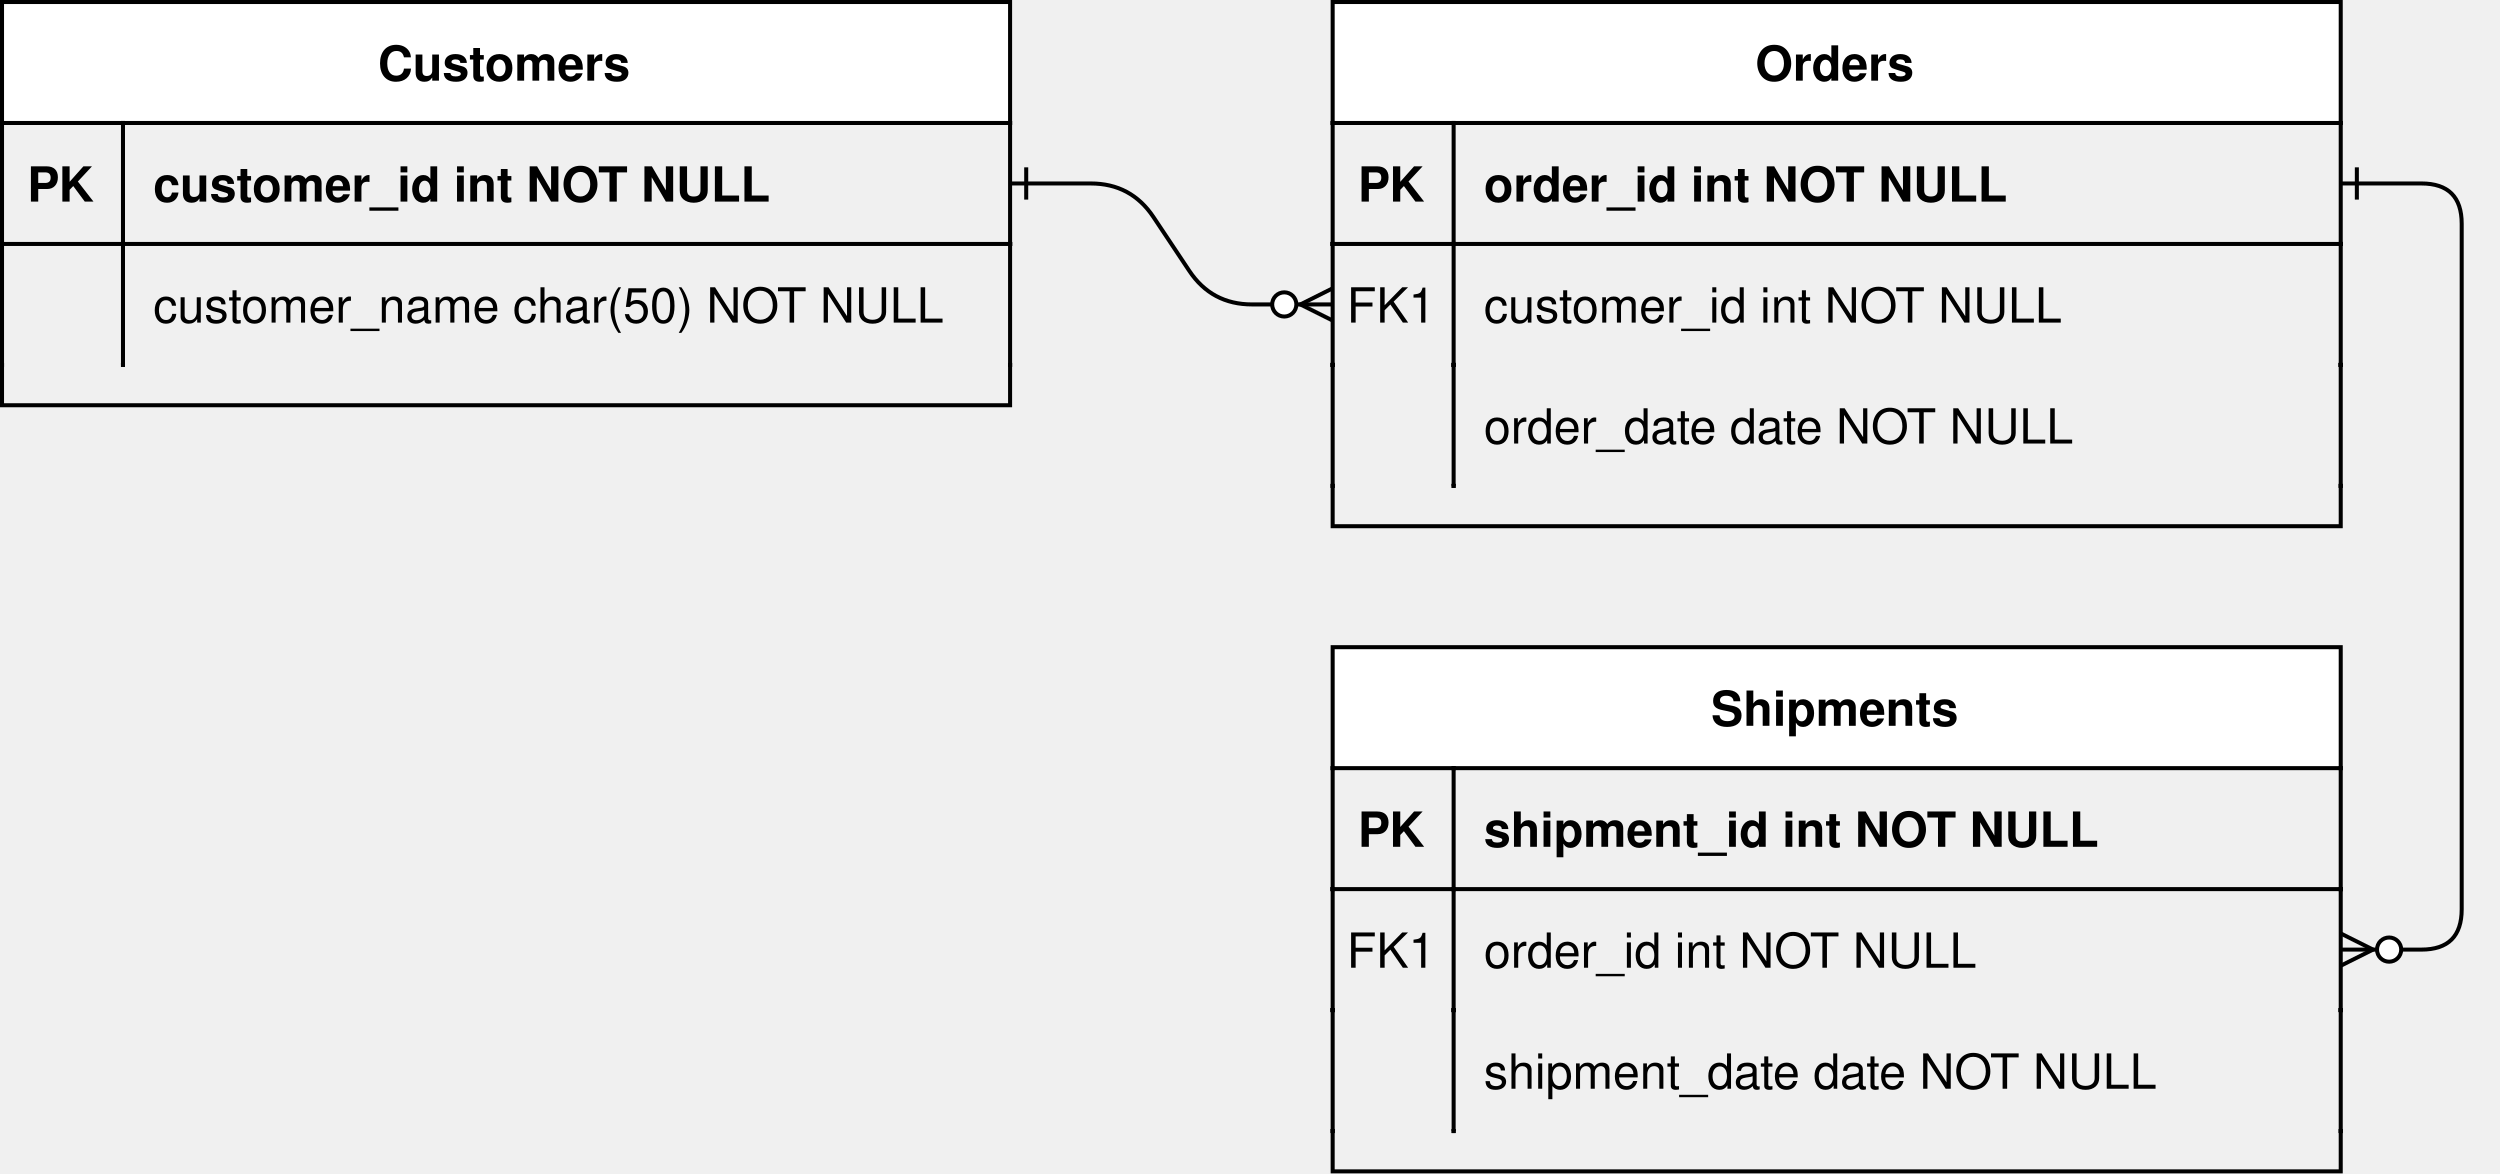
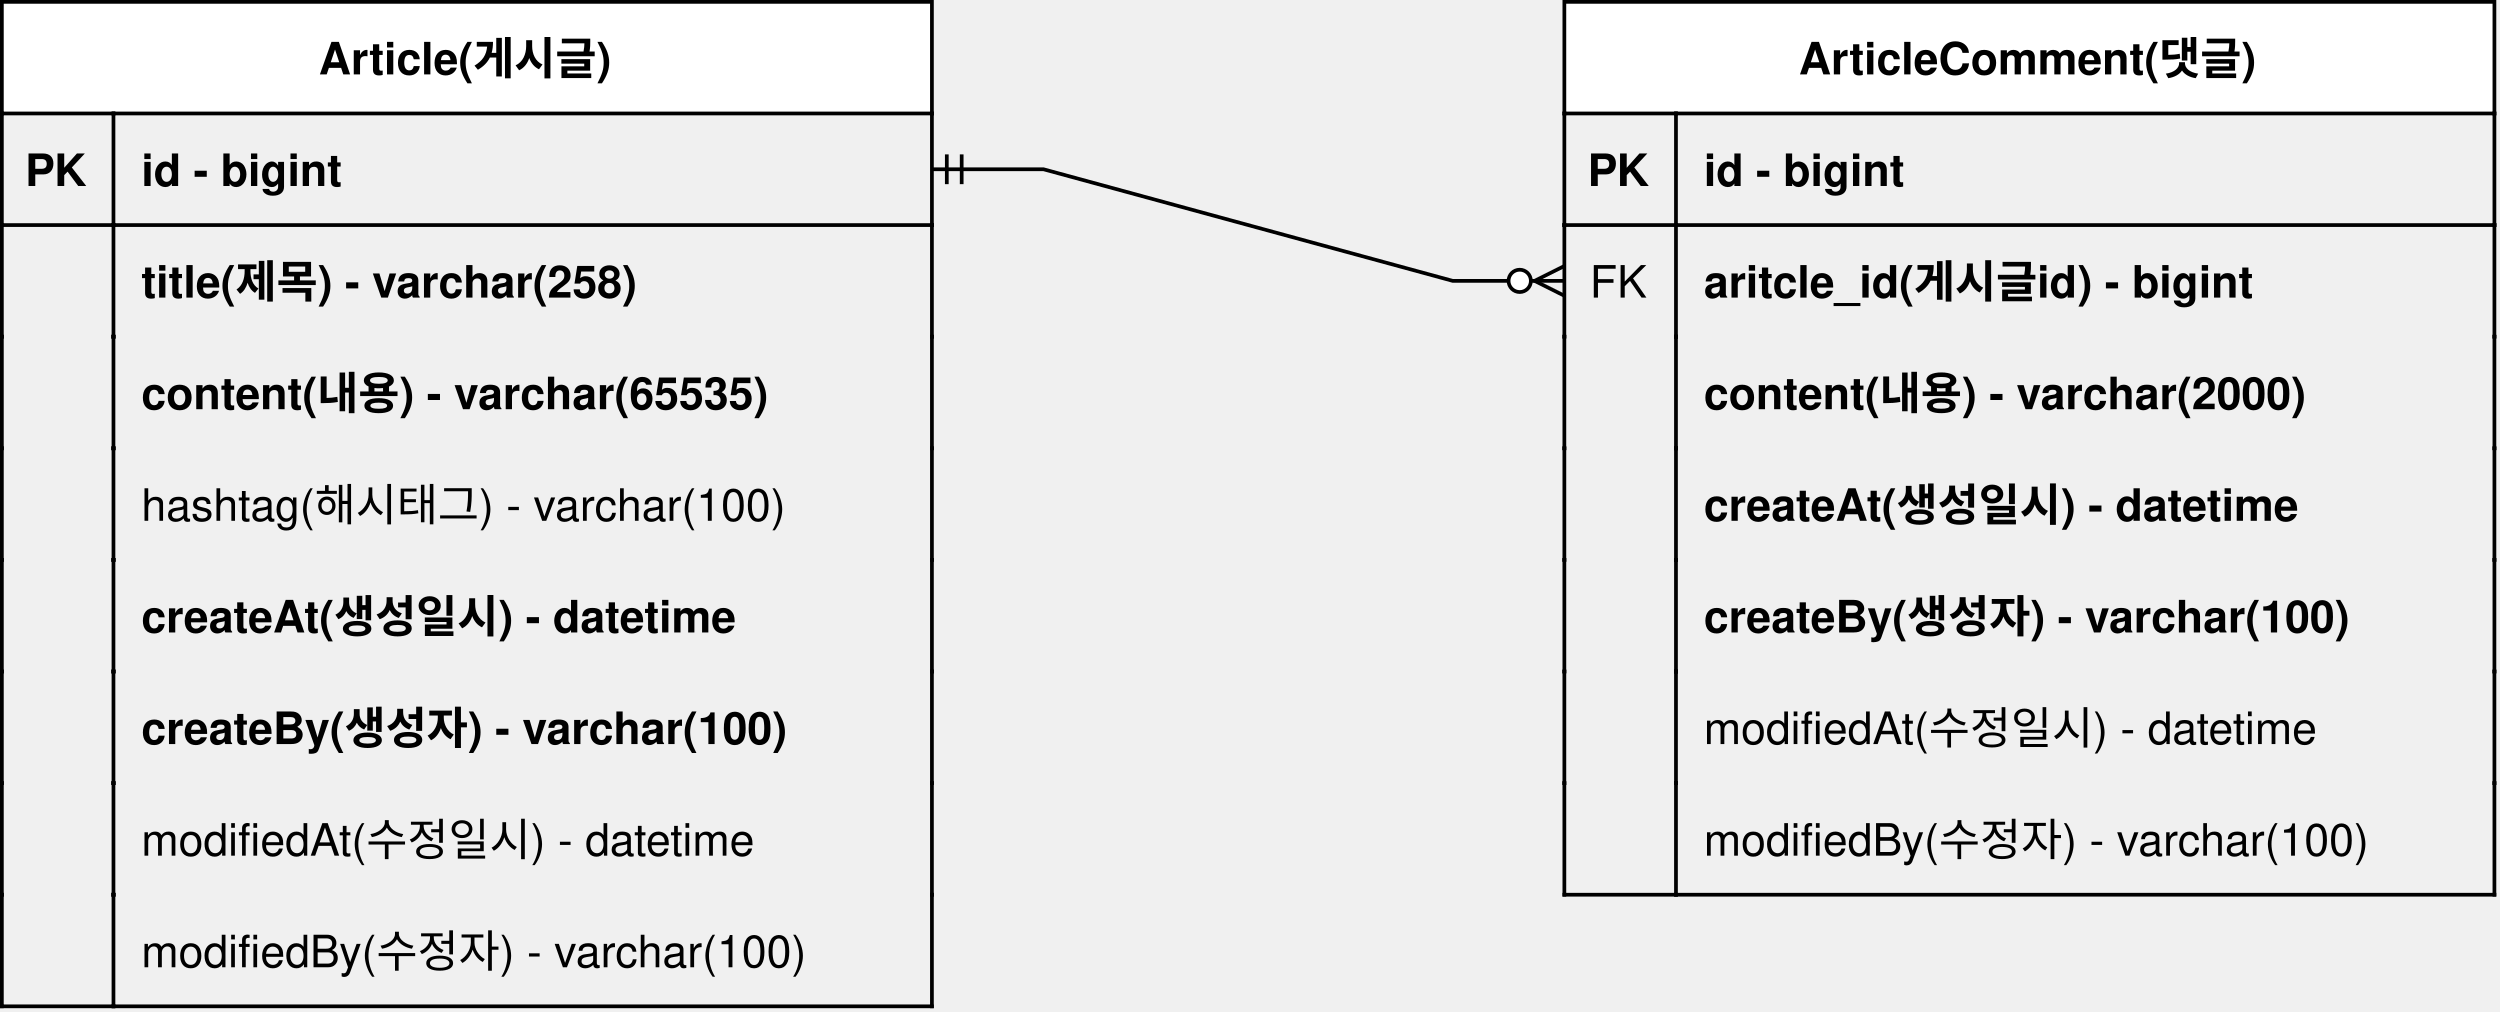
- <svg xmlns="http://www.w3.org/2000/svg" version="1.1" width="620px" height="291px" viewBox="-0.5 -0.5 620 291" content="&lt;mxfile host=&quot;app.diagrams.net&quot; modified=&quot;2022-12-17T10:29:11.048Z&quot; agent=&quot;5.0 (Windows NT 10.0; Win64; x64) AppleWebKit/537.36 (KHTML, like Gecko) Chrome/108.0.0.0 Safari/537.36&quot; etag=&quot;Ueko_YwWN1YfNhI8hyjL&quot; version=&quot;20.6.2&quot; type=&quot;github&quot;&gt;&lt;diagram id=&quot;R2lEEEUBdFMjLlhIrx00&quot; name=&quot;Page-1&quot;&gt;7Vttb5s6GP01SHcfVoEJSfuxYckmLbmr2m77eOWCA9YIRsZ526+fDTaEOGlhd2m8JlLUwMMTg59zfGyfJpbrz9cfKcziKQlRYgE7XFvuBwsABwCXv4nIpowMbgZlIKI4lEl14AH/RDJoy+gChyhvJDJCEoazZjAgaYoC1ohBSsmqmTYjSfOuGYyQFngIYKJHv+OQxWX02rPr+CeEo1jd2bHllTlUyTKQxzAkq0YIrdmYpEw+4h2ic5iilPErU0h/IGp5o5gx0dNbC4z5ayayryJCogTBDOdXAZnzcJDzlPEMznEiyrzV0FA2xG/njizXp4Sw8mi+9lEisFIwlM80PnC1qgMV7bb4gP9+uZn8sFn6aeV+Y9NpdDd4ei9bWcJkIesra8M2quAo5PWXp/xWmG3uUQIZJumovjJEaXgr0OVJo/ufiJJHMoUp7/wwZ5Cy+hpJZfoY88dzPzgqRZ7b/FzvmnzOnCxogJ7pD+hJSkIaIfZMYl8CHjbYJiv3EZE5YnTDE1Y1xyomxdv8UkFaFGXZZCmUTIqqBqt73BFcEEsOTLcn21HDUlFSNVF2XX5qG+adhno7DfV3GypLozXED7Y6XocKFnVhFHhjlHJbMsoZGEapnt1kgnP9u5TqNxsCtveqlNIZ9YWGiOYar7iiZ+KQwaeCQQUJ5BTmChbwSYlBnHL9LVkSkCSBWY6L9DIS4yScwA1ZMNWQOhvO8BqF9+UMJnI5/ya8sVxSTMwFitXiMkxwlPLjgFNO3HFIUc6fZQJzJjMOknKJKEPrZ1mksPF2QFbDfYtlwNvHMtc+TKgGgl3hcl8WAAUU7zrDMLnnCwWYRgVmTUhEXUNKskc1+kQgE0RDdLRE5VRdFJ8PdZ8kRCCbloJQpBWd84b8xbvr21ee5fEH8Pm5U5/zl0inzCdpzijEBRyIA7VCAqwhI5m8T4Jm6jGoLKY4fiKM8Zn/EKzP0vplrCW2bktoj4ZsT0P27nMXbAnv6ywpVDvGYYjSckiKdSKs8d4D5d76VzXfBWN3ILbEw22NxxYA7mvW39PqT4QQ/sc/5APr1i5V+98vj+Lv18nEqpa6JsGjdLHMHeYZDHAaTcpP9nfw846B39o6OJ7Aa+LZP2el3L8q+zNK2T+1Ug40ZMefnS7gvtJYbAlAvzUAp5LGa63gwSLnfS7VEeyRRuOweFEX/zhYpujgzUUHj6ODN6fWQeUa/ia0ZqngTevyn0oFHd3PK1eIIWSIx+XbWchge7RMkUFH3zk/xDibF6J18To0rwNct5S343kdjr4lPqOpq8Pm2mm/OzPF7XD07fZbsjsq6ho8nekb5FwK4sXz6AqiMbOcvjc+I8nssNzsLpkntz0cfRv+V/seFVcN1kh981yZwmdle3TAyhQpBP9vd3yRQoOdD6BvxQ0cfC3rXxHVXB1U5d23VjxD96MDYsaooW5/+NLDv9gf1tZXOzp/1cM+GmQX+6PlcPz77A/wtu0PYL79AXT746V/ap6T99EBQWOmuIv3cSy9PLn3AXTvw8DB2Lb+5hsfQDc+KnVM4Vys9IMY0n88+93ZLPpNskD4af3jlvKr4PUvktzRLw==&lt;/diagram&gt;&lt;/mxfile&gt;" resource="https://app.diagrams.net/?libs=general;er#HIlSungJung%2Ffastcampus-project-board%2Ffeature%252F%252312-domain%2Fdocument%2Fproject-board-erd.svg">
+ <svg xmlns="http://www.w3.org/2000/svg" version="1.1" width="672px" height="272px" viewBox="-0.5 -0.5 672 272" content="&lt;mxfile host=&quot;app.diagrams.net&quot; modified=&quot;2022-12-20T08:57:52.578Z&quot; agent=&quot;5.0 (Windows NT 10.0; Win64; x64) AppleWebKit/537.36 (KHTML, like Gecko) Chrome/108.0.0.0 Safari/537.36&quot; etag=&quot;L7yCzgEco-OKx0TLN_WG&quot; version=&quot;20.6.2&quot; type=&quot;github&quot;&gt;&lt;diagram id=&quot;R2lEEEUBdFMjLlhIrx00&quot; name=&quot;Page-1&quot;&gt;7Z1dc5s4FIZ/jWbSi2YwHwm+NNjZ7jTd7aTd2e7VjmpkrKlArlASu79+JZCMbYXU3mKTWMw4GXQQAs55xWMdEAZenC1/Y3Ax/0ATRIDrJEvgjYHrXnvX4r80rCrDlasMKcNJZRrUhk/4B1JGR1nvcYKKrYqcUsLxYts4pXmOpnzLBhmjj9vVZpRs73UBU2QYPk0hMa1/44TPK2sYOLX9HcLpXO954Kg1GdSVlaGYw4Q+bpnQkt/QnKtD/IhYBnOUc7HmA2TfEAPBZM65PNMRcG/EZyZrX6aUpgTBBS4upzQT5mkhqtzMYIaJdPNGQ5FqSOzOmwAvZpTyailbxojIUOkwVMd007B27Qcm291jg4fv46v3f9x+m65+j/Ppd/QXJ6O3qpUHSO6Vf0eM4ylBF2AyApELwhhMYhBGYBiXlhCEzhvlP77SQRGuXMhFDr9KU1RwyLjSjucIg1ADhzgXJ+6NB2WZELgocFm9sswxSW7hit5z3ZAuRTO8RMldJR1ZV6joVjQmi7JxGYRP6mDkakhwmovlqfCM3GPEUCGO5RYWXNVQZ40YR8tGdw7WQRJ9CdEMcbYSVfQGWleqHw1V8bEWpatFOd8QpHutjFCpLF03XQdPLKj4HRBL14jl83G6k+KP5pThHzI6RHlzM3Zl+RFnRKj3HYLJjimi5VWkjAEmJKaEygDnNEdGjGWlhNHFZ8hSxJVhQbHqbUEkPsIzsXMZgEAcayzKg7osPrI64zHNC86ElmQbSIT0EcmwRpwuVKMEzXT7TPldLn+lnIvOeYAAmnuMqQqlAm9PFXjHEoFniODj+0YZiJPlGJI7cZ2GeUqqoJWXbVgH7YnIPunrtX93Hb/bPalw+4yUV945ThKU/1I83KfjsREA70D/q8ZqrxzcGiTiupNDLjrIfZ4URlDXx/n/4+wbcRbVXeet+PuKU9k7ug26vgZXdaNiAac4T2+rLa92VBGcShXL5l7qtqqSvZo7gUyCngl7McE5IhOuumbC1f4iOM3FASVYt9c+EAI7gXBtBJljXn6Pj8HIKb++R2A0AqPhG8WJB8imc8gu3CBs/kb/QmjxlES2v1e0rRfrUBH2qOgcFfsOIo+GiqFVqAjtRIVO5W1EWeZnhK8uJCRCF0S+xMbwKVpcBYEX2MyLBtFYx4uBmTvsgXFqYAzcrokxOCDteAbIGDTE4+yZYSYW57CYc5gKZozBMFDMUHcKxiD09C2DaxCFuxQZOM/cRXjBDGlfOPZxw0xd9tw4OTeCzrlxQGryHLjhW8oNM/k4ZUjscsTL1JTExLhc8IHoR3LUMQZRfdNZgyMRm3CcodcIjZYGHk0Sso8gZq6zJ8jJCRJ2TpADMpbnQJBrSwli5iQrgkSrJoJMwNA5lxFHW/BoUI918NCH0cOjQ3isnybtDB7uAdnLM4BHpXr74KGjuhHmjCZ4hlGiByAhGIb6JnlwngOQ9nVjHzbM/GePjZNjw+8cGwckL88BG56l2DCTkxobetRhYuOcRh3tS8Y+YpiZTzW3JqZZtn7YQgjH62fWbEok0AE8dGaNf7Srfp9w3A/+vza1puoxjfTvfG6NayYcz31yjaU5R9fMOfbTa/bQhXWQ17vsyXDUYeFPyND5DBvPzCbedE2Gow4MPUvziZ6ZT4QMc/Gl/l+cPDdnHid6aPg6+HHEW1FN2rEPHn1O8QXAo/M5N55dOUXP0pyiZ+YU95914zqvNJHYFjP6rKJyxAEz9HpmHIsZ3U+70blOW6AxtBMavjmw7B+fbldC1iHEN8ewPUJOj5DOZ+D4Bww/zwAhlewtRIg5vOyfn25NPfbRo3+l2EugR+ezb3y73irmW/paMd989KV/gLoF3djHjf79Yi+AG91PvPHtesWYb+k7xrSm+ieoW5OMdcgI9pijh5IU6eGdcCvmqztEIMc0n9RrqkFgxYyBK6nCM6K6O8qTkfxZClGc3P1AjH6mH2C+0qSp12UwT/4s1cPkGSNNG7FXtvqyWfhHFi4DXRwvN1eONZLQEvMv+iDE8sZWolRvJAt6m+r05Tk3SkqZCnrPpug5UFT1uOZdU709nvRZ/xTCpl7WRlbG42H7iJ8R5UdaPh6zlru+06GfAg52hFidqdqqFqHRkL/TkLvbUOUKo6Gfq1kU65/xqKrXP73iTf4D&lt;/diagram&gt;&lt;/mxfile&gt;" resource="https://app.diagrams.net/#HIlSungJung%2Ffastcampus-project-board%2Ffeature%252F%252312-domain%2Fdocument%2Fproject-board-erd.svg">
  <defs>
-     <clipPath id="mx-clip-330-30-30-30-0">
-       <rect x="330" y="30" width="30" height="30" />
-     </clipPath>
-     <clipPath id="mx-clip-366-30-214-30-0">
-       <rect x="366" y="30" width="214" height="30" />
-     </clipPath>
-     <clipPath id="mx-clip-330-60-30-30-0">
-       <rect x="330" y="60" width="30" height="30" />
-     </clipPath>
-     <clipPath id="mx-clip-366-60-214-30-0">
-       <rect x="366" y="60" width="214" height="30" />
-     </clipPath>
-     <clipPath id="mx-clip-366-90-214-30-0">
-       <rect x="366" y="90" width="214" height="30" />
-     </clipPath>
-     <clipPath id="mx-clip-330-190-30-30-0">
-       <rect x="330" y="190" width="30" height="30" />
-     </clipPath>
-     <clipPath id="mx-clip-366-190-214-30-0">
-       <rect x="366" y="190" width="214" height="30" />
-     </clipPath>
-     <clipPath id="mx-clip-330-220-30-30-0">
-       <rect x="330" y="220" width="30" height="30" />
-     </clipPath>
-     <clipPath id="mx-clip-366-220-214-30-0">
-       <rect x="366" y="220" width="214" height="30" />
-     </clipPath>
-     <clipPath id="mx-clip-366-250-214-30-0">
-       <rect x="366" y="250" width="214" height="30" />
-     </clipPath>
    <clipPath id="mx-clip-0-30-30-30-0">
      <rect x="0" y="30" width="30" height="30" />
    </clipPath>
    <clipPath id="mx-clip-36-30-214-30-0">
      <rect x="36" y="30" width="214" height="30" />
    </clipPath>
    <clipPath id="mx-clip-36-60-214-30-0">
      <rect x="36" y="60" width="214" height="30" />
    </clipPath>
+     <clipPath id="mx-clip-36-90-214-30-0">
+       <rect x="36" y="90" width="214" height="30" />
+     </clipPath>
+     <clipPath id="mx-clip-36-120-214-30-0">
+       <rect x="36" y="120" width="214" height="30" />
+     </clipPath>
+     <clipPath id="mx-clip-36-150-214-30-0">
+       <rect x="36" y="150" width="214" height="30" />
+     </clipPath>
+     <clipPath id="mx-clip-36-180-214-30-0">
+       <rect x="36" y="180" width="214" height="30" />
+     </clipPath>
+     <clipPath id="mx-clip-36-210-214-30-0">
+       <rect x="36" y="210" width="214" height="30" />
+     </clipPath>
+     <clipPath id="mx-clip-36-240-214-30-0">
+       <rect x="36" y="240" width="214" height="30" />
+     </clipPath>
+     <clipPath id="mx-clip-420-30-30-30-0">
+       <rect x="420" y="30" width="30" height="30" />
+     </clipPath>
+     <clipPath id="mx-clip-456-30-214-30-0">
+       <rect x="456" y="30" width="214" height="30" />
+     </clipPath>
+     <clipPath id="mx-clip-420-60-30-30-0">
+       <rect x="420" y="60" width="30" height="30" />
+     </clipPath>
+     <clipPath id="mx-clip-456-60-214-30-0">
+       <rect x="456" y="60" width="214" height="30" />
+     </clipPath>
+     <clipPath id="mx-clip-456-90-214-30-0">
+       <rect x="456" y="90" width="214" height="30" />
+     </clipPath>
+     <clipPath id="mx-clip-456-120-214-30-0">
+       <rect x="456" y="120" width="214" height="30" />
+     </clipPath>
+     <clipPath id="mx-clip-456-150-214-30-0">
+       <rect x="456" y="150" width="214" height="30" />
+     </clipPath>
+     <clipPath id="mx-clip-456-180-214-30-0">
+       <rect x="456" y="180" width="214" height="30" />
+     </clipPath>
+     <clipPath id="mx-clip-456-210-214-30-0">
+       <rect x="456" y="210" width="214" height="30" />
+     </clipPath>
  </defs>
  <g>
-     <path d="M 250 45 L 270 45 Q 280 45 285.55 53.32 L 294.45 66.68 Q 300 75 310 75 L 330 75" fill="none" stroke="rgb(0, 0, 0)" stroke-miterlimit="10" pointer-events="stroke" />
-     <path d="M 254 41 L 254 49" fill="none" stroke="rgb(0, 0, 0)" stroke-miterlimit="10" pointer-events="all" />
-     <ellipse cx="318" cy="75" rx="3" ry="3" fill="#ffffff" stroke="rgb(0, 0, 0)" pointer-events="all" />
-     <path d="M 330 71 L 322 75 L 330 79" fill="none" stroke="rgb(0, 0, 0)" stroke-miterlimit="10" pointer-events="all" />
-     <path d="M 580 45 L 600 45 Q 610 45 610 55 L 610 225 Q 610 235 600 235 L 580 235" fill="none" stroke="rgb(0, 0, 0)" stroke-miterlimit="10" pointer-events="stroke" />
-     <path d="M 584 41 L 584 49" fill="none" stroke="rgb(0, 0, 0)" stroke-miterlimit="10" pointer-events="all" />
-     <ellipse cx="592" cy="235" rx="3" ry="3" fill="#ffffff" stroke="rgb(0, 0, 0)" pointer-events="all" />
-     <path d="M 580 239 L 588 235 L 580 231" fill="none" stroke="rgb(0, 0, 0)" stroke-miterlimit="10" pointer-events="all" />
-     <path d="M 330 30 L 330 0 L 580 0 L 580 30" fill="rgb(255, 255, 255)" stroke="rgb(0, 0, 0)" stroke-miterlimit="10" pointer-events="all" />
-     <path d="M 330 30 L 330 130 L 580 130 L 580 30" fill="none" stroke="rgb(0, 0, 0)" stroke-miterlimit="10" pointer-events="none" />
-     <path d="M 330 30 L 580 30" fill="none" stroke="rgb(0, 0, 0)" stroke-miterlimit="10" pointer-events="none" />
-     <path d="M 360 30 L 360 60 L 360 90 L 360 120" fill="none" stroke="rgb(0, 0, 0)" stroke-miterlimit="10" pointer-events="none" />
+     <path d="M 0 30 L 0 0 L 250 0 L 250 30" fill="rgb(255, 255, 255)" stroke="rgb(0, 0, 0)" stroke-miterlimit="10" pointer-events="all" />
+     <path d="M 0 30 L 0 270 L 250 270 L 250 30" fill="none" stroke="rgb(0, 0, 0)" stroke-miterlimit="10" pointer-events="none" />
+     <path d="M 0 30 L 250 30" fill="none" stroke="rgb(0, 0, 0)" stroke-miterlimit="10" pointer-events="none" />
+     <path d="M 30 30 L 30 60 L 30 90 L 30 120 L 30 150 L 30 180 L 30 210 L 30 240 L 30 270" fill="none" stroke="rgb(0, 0, 0)" stroke-miterlimit="10" pointer-events="none" />
    <g fill="rgb(0, 0, 0)" font-family="Helvetica" font-weight="bold" pointer-events="none" text-anchor="middle" font-size="12px">
-       <text x="454.5" y="19.5">Orders</text>
-     </g>
-     <path d="M 330 30 M 580 30 M 580 60 L 330 60" fill="none" stroke="rgb(0, 0, 0)" stroke-linecap="square" stroke-miterlimit="10" pointer-events="none" />
-     <path d="M 330 30 M 360 30 M 360 60 M 330 60" fill="none" stroke="rgb(0, 0, 0)" stroke-linecap="square" stroke-miterlimit="10" pointer-events="none" />
-     <g fill="rgb(0, 0, 0)" font-family="Helvetica" font-weight="bold" pointer-events="none" clip-path="url(#mx-clip-330-30-30-30-0)" text-anchor="middle" font-size="12px">
-       <text x="344.5" y="49.5">PK</text>
-     </g>
-     <path d="M 360 30 M 580 30 M 580 60 M 360 60" fill="none" stroke="rgb(0, 0, 0)" stroke-linecap="square" stroke-miterlimit="10" pointer-events="none" />
-     <g fill="rgb(0, 0, 0)" font-family="Helvetica" font-weight="bold" text-decoration="underline" pointer-events="none" clip-path="url(#mx-clip-366-30-214-30-0)" font-size="12px">
-       <text x="367.5" y="49.5">order_id int NOT NULL </text>
-     </g>
-     <path d="M 330 60 M 580 60 M 580 90 M 330 90" fill="none" stroke="rgb(0, 0, 0)" stroke-linecap="square" stroke-miterlimit="10" pointer-events="none" />
-     <path d="M 330 60 M 360 60 M 360 90 M 330 90" fill="none" stroke="rgb(0, 0, 0)" stroke-linecap="square" stroke-miterlimit="10" pointer-events="none" />
-     <g fill="rgb(0, 0, 0)" font-family="Helvetica" pointer-events="none" clip-path="url(#mx-clip-330-60-30-30-0)" text-anchor="middle" font-size="12px">
-       <text x="344.5" y="79.5">FK1</text>
-     </g>
-     <path d="M 360 60 M 580 60 M 580 90 M 360 90" fill="none" stroke="rgb(0, 0, 0)" stroke-linecap="square" stroke-miterlimit="10" pointer-events="none" />
-     <g fill="rgb(0, 0, 0)" font-family="Helvetica" pointer-events="none" clip-path="url(#mx-clip-366-60-214-30-0)" font-size="12px">
-       <text x="367.5" y="79.5">customer_id int NOT NULL</text>
-     </g>
-     <path d="M 330 90 M 580 90 M 580 120 M 330 120" fill="none" stroke="rgb(0, 0, 0)" stroke-linecap="square" stroke-miterlimit="10" pointer-events="none" />
-     <path d="M 330 90 M 360 90 M 360 120 M 330 120" fill="none" stroke="rgb(0, 0, 0)" stroke-linecap="square" stroke-miterlimit="10" pointer-events="none" />
-     <path d="M 360 90 M 580 90 M 580 120 M 360 120" fill="none" stroke="rgb(0, 0, 0)" stroke-linecap="square" stroke-miterlimit="10" pointer-events="none" />
-     <g fill="rgb(0, 0, 0)" font-family="Helvetica" pointer-events="none" clip-path="url(#mx-clip-366-90-214-30-0)" font-size="12px">
-       <text x="367.5" y="109.5">order_date date NOT NULL</text>
-     </g>
-     <path d="M 330 190 L 330 160 L 580 160 L 580 190" fill="rgb(255, 255, 255)" stroke="rgb(0, 0, 0)" stroke-miterlimit="10" pointer-events="none" />
-     <path d="M 330 190 L 330 290 L 580 290 L 580 190" fill="none" stroke="rgb(0, 0, 0)" stroke-miterlimit="10" pointer-events="none" />
-     <path d="M 330 190 L 580 190" fill="none" stroke="rgb(0, 0, 0)" stroke-miterlimit="10" pointer-events="none" />
-     <path d="M 360 190 L 360 220 L 360 250 L 360 280" fill="none" stroke="rgb(0, 0, 0)" stroke-miterlimit="10" pointer-events="none" />
-     <g fill="rgb(0, 0, 0)" font-family="Helvetica" font-weight="bold" pointer-events="none" text-anchor="middle" font-size="12px">
-       <text x="454.5" y="179.5">Shipments</text>
-     </g>
-     <path d="M 330 190 M 580 190 M 580 220 L 330 220" fill="none" stroke="rgb(0, 0, 0)" stroke-linecap="square" stroke-miterlimit="10" pointer-events="none" />
-     <path d="M 330 190 M 360 190 M 360 220 M 330 220" fill="none" stroke="rgb(0, 0, 0)" stroke-linecap="square" stroke-miterlimit="10" pointer-events="none" />
-     <g fill="rgb(0, 0, 0)" font-family="Helvetica" font-weight="bold" pointer-events="none" clip-path="url(#mx-clip-330-190-30-30-0)" text-anchor="middle" font-size="12px">
-       <text x="344.5" y="209.5">PK</text>
-     </g>
-     <path d="M 360 190 M 580 190 M 580 220 M 360 220" fill="none" stroke="rgb(0, 0, 0)" stroke-linecap="square" stroke-miterlimit="10" pointer-events="none" />
-     <g fill="rgb(0, 0, 0)" font-family="Helvetica" font-weight="bold" text-decoration="underline" pointer-events="none" clip-path="url(#mx-clip-366-190-214-30-0)" font-size="12px">
-       <text x="367.5" y="209.5">shipment_id int NOT NULL </text>
-     </g>
-     <path d="M 330 220 M 580 220 M 580 250 M 330 250" fill="none" stroke="rgb(0, 0, 0)" stroke-linecap="square" stroke-miterlimit="10" pointer-events="none" />
-     <path d="M 330 220 M 360 220 M 360 250 M 330 250" fill="none" stroke="rgb(0, 0, 0)" stroke-linecap="square" stroke-miterlimit="10" pointer-events="none" />
-     <g fill="rgb(0, 0, 0)" font-family="Helvetica" pointer-events="none" clip-path="url(#mx-clip-330-220-30-30-0)" text-anchor="middle" font-size="12px">
-       <text x="344.5" y="239.5">FK1</text>
-     </g>
-     <path d="M 360 220 M 580 220 M 580 250 M 360 250" fill="none" stroke="rgb(0, 0, 0)" stroke-linecap="square" stroke-miterlimit="10" pointer-events="none" />
-     <g fill="rgb(0, 0, 0)" font-family="Helvetica" pointer-events="none" clip-path="url(#mx-clip-366-220-214-30-0)" font-size="12px">
-       <text x="367.5" y="239.5">order_id int NOT NULL</text>
-     </g>
-     <path d="M 330 250 M 580 250 M 580 280 M 330 280" fill="none" stroke="rgb(0, 0, 0)" stroke-linecap="square" stroke-miterlimit="10" pointer-events="none" />
-     <path d="M 330 250 M 360 250 M 360 280 M 330 280" fill="none" stroke="rgb(0, 0, 0)" stroke-linecap="square" stroke-miterlimit="10" pointer-events="none" />
-     <path d="M 360 250 M 580 250 M 580 280 M 360 280" fill="none" stroke="rgb(0, 0, 0)" stroke-linecap="square" stroke-miterlimit="10" pointer-events="none" />
-     <g fill="rgb(0, 0, 0)" font-family="Helvetica" pointer-events="none" clip-path="url(#mx-clip-366-250-214-30-0)" font-size="12px">
-       <text x="367.5" y="269.5">shipment_date date NOT NULL</text>
-     </g>
-     <path d="M 0 30 L 0 0 L 250 0 L 250 30" fill="rgb(255, 255, 255)" stroke="rgb(0, 0, 0)" stroke-miterlimit="10" pointer-events="none" />
-     <path d="M 0 30 L 0 100 L 250 100 L 250 30" fill="none" stroke="rgb(0, 0, 0)" stroke-miterlimit="10" pointer-events="none" />
-     <path d="M 0 30 L 250 30" fill="none" stroke="rgb(0, 0, 0)" stroke-miterlimit="10" pointer-events="none" />
-     <path d="M 30 30 L 30 60 L 30 90" fill="none" stroke="rgb(0, 0, 0)" stroke-miterlimit="10" pointer-events="none" />
-     <g fill="rgb(0, 0, 0)" font-family="Helvetica" font-weight="bold" pointer-events="none" text-anchor="middle" font-size="12px">
-       <text x="124.5" y="19.5">Customers</text>
+       <text x="124.5" y="19.5">Article(게시글)</text>
    </g>
    <path d="M 0 30 M 250 30 M 250 60 L 0 60" fill="none" stroke="rgb(0, 0, 0)" stroke-linecap="square" stroke-miterlimit="10" pointer-events="none" />
    <path d="M 0 30 M 30 30 M 30 60 M 0 60" fill="none" stroke="rgb(0, 0, 0)" stroke-linecap="square" stroke-miterlimit="10" pointer-events="none" />
    <g fill="rgb(0, 0, 0)" font-family="Helvetica" font-weight="bold" pointer-events="none" clip-path="url(#mx-clip-0-30-30-30-0)" text-anchor="middle" font-size="12px">
      <text x="14.5" y="49.5">PK</text>
    </g>
    <path d="M 30 30 M 250 30 M 250 60 M 30 60" fill="none" stroke="rgb(0, 0, 0)" stroke-linecap="square" stroke-miterlimit="10" pointer-events="none" />
    <g fill="rgb(0, 0, 0)" font-family="Helvetica" font-weight="bold" text-decoration="underline" pointer-events="none" clip-path="url(#mx-clip-36-30-214-30-0)" font-size="12px">
-       <text x="37.5" y="49.5">customer_id int NOT NULL </text>
+       <text x="37.5" y="49.5">id - bigint</text>
    </g>
-     <path d="M 0 60 M 250 60 M 250 90 M 0 90" fill="none" stroke="rgb(0, 0, 0)" stroke-linecap="square" stroke-miterlimit="10" pointer-events="none" />
    <path d="M 0 60 M 30 60 M 30 90 M 0 90" fill="none" stroke="rgb(0, 0, 0)" stroke-linecap="square" stroke-miterlimit="10" pointer-events="none" />
    <path d="M 30 60 M 250 60 M 250 90 M 30 90" fill="none" stroke="rgb(0, 0, 0)" stroke-linecap="square" stroke-miterlimit="10" pointer-events="none" />
-     <g fill="rgb(0, 0, 0)" font-family="Helvetica" pointer-events="none" clip-path="url(#mx-clip-36-60-214-30-0)" font-size="12px">
-       <text x="37.5" y="79.5">customer_name char(50) NOT NULL</text>
+     <g fill="rgb(0, 0, 0)" font-family="Helvetica" font-weight="bold" pointer-events="none" clip-path="url(#mx-clip-36-60-214-30-0)" font-size="12px">
+       <text x="37.5" y="79.5">title(제목) - varchar(258)</text>
    </g>
+     <path d="M 0 90 M 30 90 M 30 120 M 0 120" fill="none" stroke="rgb(0, 0, 0)" stroke-linecap="square" stroke-miterlimit="10" pointer-events="none" />
+     <path d="M 30 90 M 250 90 M 250 120 M 30 120" fill="none" stroke="rgb(0, 0, 0)" stroke-linecap="square" stroke-miterlimit="10" pointer-events="none" />
+     <g fill="rgb(0, 0, 0)" font-family="Helvetica" font-weight="bold" pointer-events="none" clip-path="url(#mx-clip-36-90-214-30-0)" font-size="12px">
+       <text x="37.5" y="109.5">content(내용) - varchar(65535)</text>
+     </g>
+     <path d="M 0 120 M 30 120 M 30 150 M 0 150" fill="none" stroke="rgb(0, 0, 0)" stroke-linecap="square" stroke-miterlimit="10" pointer-events="none" />
+     <path d="M 30 120 M 250 120 M 250 150 M 30 150" fill="none" stroke="rgb(0, 0, 0)" stroke-linecap="square" stroke-miterlimit="10" pointer-events="none" />
+     <g fill="rgb(0, 0, 0)" font-family="Helvetica" pointer-events="none" clip-path="url(#mx-clip-36-120-214-30-0)" font-size="12px">
+       <text x="37.5" y="139.5">hashtag(해시태그) - varchar(100)</text>
+     </g>
+     <path d="M 0 150 M 30 150 M 30 180 M 0 180" fill="none" stroke="rgb(0, 0, 0)" stroke-linecap="square" stroke-miterlimit="10" pointer-events="none" />
+     <path d="M 30 150 M 250 150 M 250 180 M 30 180" fill="none" stroke="rgb(0, 0, 0)" stroke-linecap="square" stroke-miterlimit="10" pointer-events="none" />
+     <g fill="rgb(0, 0, 0)" font-family="Helvetica" font-weight="bold" pointer-events="none" clip-path="url(#mx-clip-36-150-214-30-0)" font-size="12px">
+       <text x="37.5" y="169.5">createAt(생성일시) - datetime</text>
+     </g>
+     <path d="M 0 180 M 30 180 M 30 210 M 0 210" fill="none" stroke="rgb(0, 0, 0)" stroke-linecap="square" stroke-miterlimit="10" pointer-events="none" />
+     <path d="M 30 180 M 250 180 M 250 210 M 30 210" fill="none" stroke="rgb(0, 0, 0)" stroke-linecap="square" stroke-miterlimit="10" pointer-events="none" />
+     <g fill="rgb(0, 0, 0)" font-family="Helvetica" font-weight="bold" pointer-events="none" clip-path="url(#mx-clip-36-180-214-30-0)" font-size="12px">
+       <text x="37.5" y="199.5">createBy(생성자) - varchar(100)</text>
+     </g>
+     <path d="M 0 210 M 30 210 M 30 240 M 0 240" fill="none" stroke="rgb(0, 0, 0)" stroke-linecap="square" stroke-miterlimit="10" pointer-events="none" />
+     <path d="M 30 210 M 250 210 M 250 240 M 30 240" fill="none" stroke="rgb(0, 0, 0)" stroke-linecap="square" stroke-miterlimit="10" pointer-events="none" />
+     <g fill="rgb(0, 0, 0)" font-family="Helvetica" pointer-events="none" clip-path="url(#mx-clip-36-210-214-30-0)" font-size="12px">
+       <text x="37.5" y="229.5">modifiedAt(수정일시) - datetime</text>
+     </g>
+     <path d="M 0 240 M 30 240 M 30 270 M 0 270" fill="none" stroke="rgb(0, 0, 0)" stroke-linecap="square" stroke-miterlimit="10" pointer-events="none" />
+     <path d="M 30 240 M 250 240 M 250 270 M 30 270" fill="none" stroke="rgb(0, 0, 0)" stroke-linecap="square" stroke-miterlimit="10" pointer-events="none" />
+     <g fill="rgb(0, 0, 0)" font-family="Helvetica" pointer-events="none" clip-path="url(#mx-clip-36-240-214-30-0)" font-size="12px">
+       <text x="37.5" y="259.5">modifiedBy(수정자) - varchar(100)</text>
+     </g>
+     <path d="M 420 30 L 420 0 L 670 0 L 670 30" fill="rgb(255, 255, 255)" stroke="rgb(0, 0, 0)" stroke-miterlimit="10" pointer-events="none" />
+     <path d="M 420 30 L 420 240 L 670 240 L 670 30" fill="none" stroke="rgb(0, 0, 0)" stroke-miterlimit="10" pointer-events="none" />
+     <path d="M 420 30 L 670 30" fill="none" stroke="rgb(0, 0, 0)" stroke-miterlimit="10" pointer-events="none" />
+     <path d="M 450 30 L 450 60 L 450 90 L 450 120 L 450 150 L 450 180 L 450 210 L 450 240" fill="none" stroke="rgb(0, 0, 0)" stroke-miterlimit="10" pointer-events="none" />
+     <g fill="rgb(0, 0, 0)" font-family="Helvetica" font-weight="bold" pointer-events="none" text-anchor="middle" font-size="12px">
+       <text x="544.5" y="19.5">ArticleComment(댓글)</text>
+     </g>
+     <path d="M 420 30 M 670 30 M 670 60 L 420 60" fill="none" stroke="rgb(0, 0, 0)" stroke-linecap="square" stroke-miterlimit="10" pointer-events="none" />
+     <path d="M 420 30 M 450 30 M 450 60 M 420 60" fill="none" stroke="rgb(0, 0, 0)" stroke-linecap="square" stroke-miterlimit="10" pointer-events="none" />
+     <g fill="rgb(0, 0, 0)" font-family="Helvetica" font-weight="bold" pointer-events="none" clip-path="url(#mx-clip-420-30-30-30-0)" text-anchor="middle" font-size="12px">
+       <text x="434.5" y="49.5">PK</text>
+     </g>
+     <path d="M 450 30 M 670 30 M 670 60 M 450 60" fill="none" stroke="rgb(0, 0, 0)" stroke-linecap="square" stroke-miterlimit="10" pointer-events="none" />
+     <g fill="rgb(0, 0, 0)" font-family="Helvetica" font-weight="bold" text-decoration="underline" pointer-events="none" clip-path="url(#mx-clip-456-30-214-30-0)" font-size="12px">
+       <text x="457.5" y="49.5">id - bigint</text>
+     </g>
+     <path d="M 420 60 M 450 60 M 450 90 M 420 90" fill="none" stroke="rgb(0, 0, 0)" stroke-linecap="square" stroke-miterlimit="10" pointer-events="none" />
+     <g fill="rgb(0, 0, 0)" font-family="Helvetica" pointer-events="none" clip-path="url(#mx-clip-420-60-30-30-0)" text-anchor="middle" font-size="12px">
+       <text x="434.5" y="79.5">FK</text>
+     </g>
+     <path d="M 450 60 M 670 60 M 670 90 M 450 90" fill="none" stroke="rgb(0, 0, 0)" stroke-linecap="square" stroke-miterlimit="10" pointer-events="none" />
+     <g fill="rgb(0, 0, 0)" font-family="Helvetica" font-weight="bold" pointer-events="none" clip-path="url(#mx-clip-456-60-214-30-0)" font-size="12px">
+       <text x="457.5" y="79.5">aritcle_id(게시글id) - bigint</text>
+     </g>
+     <path d="M 420 90 M 450 90 M 450 120 M 420 120" fill="none" stroke="rgb(0, 0, 0)" stroke-linecap="square" stroke-miterlimit="10" pointer-events="none" />
+     <path d="M 450 90 M 670 90 M 670 120 M 450 120" fill="none" stroke="rgb(0, 0, 0)" stroke-linecap="square" stroke-miterlimit="10" pointer-events="none" />
+     <g fill="rgb(0, 0, 0)" font-family="Helvetica" font-weight="bold" pointer-events="none" clip-path="url(#mx-clip-456-90-214-30-0)" font-size="12px">
+       <text x="457.5" y="109.5">content(내용) - varchar(2000)</text>
+     </g>
+     <path d="M 420 120 M 450 120 M 450 150 M 420 150" fill="none" stroke="rgb(0, 0, 0)" stroke-linecap="square" stroke-miterlimit="10" pointer-events="none" />
+     <path d="M 450 120 M 670 120 M 670 150 M 450 150" fill="none" stroke="rgb(0, 0, 0)" stroke-linecap="square" stroke-miterlimit="10" pointer-events="none" />
+     <g fill="rgb(0, 0, 0)" font-family="Helvetica" font-weight="bold" pointer-events="none" clip-path="url(#mx-clip-456-120-214-30-0)" font-size="12px">
+       <text x="457.5" y="139.5">createAt(생성일시) - datetime</text>
+     </g>
+     <path d="M 420 150 M 450 150 M 450 180 M 420 180" fill="none" stroke="rgb(0, 0, 0)" stroke-linecap="square" stroke-miterlimit="10" pointer-events="none" />
+     <path d="M 450 150 M 670 150 M 670 180 M 450 180" fill="none" stroke="rgb(0, 0, 0)" stroke-linecap="square" stroke-miterlimit="10" pointer-events="none" />
+     <g fill="rgb(0, 0, 0)" font-family="Helvetica" font-weight="bold" pointer-events="none" clip-path="url(#mx-clip-456-150-214-30-0)" font-size="12px">
+       <text x="457.5" y="169.5">createBy(생성자) - varchar(100)</text>
+     </g>
+     <path d="M 420 180 M 450 180 M 450 210 M 420 210" fill="none" stroke="rgb(0, 0, 0)" stroke-linecap="square" stroke-miterlimit="10" pointer-events="none" />
+     <path d="M 450 180 M 670 180 M 670 210 M 450 210" fill="none" stroke="rgb(0, 0, 0)" stroke-linecap="square" stroke-miterlimit="10" pointer-events="none" />
+     <g fill="rgb(0, 0, 0)" font-family="Helvetica" pointer-events="none" clip-path="url(#mx-clip-456-180-214-30-0)" font-size="12px">
+       <text x="457.5" y="199.5">modifiedAt(수정일시) - datetime</text>
+     </g>
+     <path d="M 420 210 M 450 210 M 450 240 M 420 240" fill="none" stroke="rgb(0, 0, 0)" stroke-linecap="square" stroke-miterlimit="10" pointer-events="none" />
+     <path d="M 450 210 M 670 210 M 670 240 M 450 240" fill="none" stroke="rgb(0, 0, 0)" stroke-linecap="square" stroke-miterlimit="10" pointer-events="none" />
+     <g fill="rgb(0, 0, 0)" font-family="Helvetica" pointer-events="none" clip-path="url(#mx-clip-456-210-214-30-0)" font-size="12px">
+       <text x="457.5" y="229.5">modifiedBy(수정자) - varchar(100)</text>
+     </g>
+     <path d="M 250 45 L 280 45 L 390 75 L 420 75" fill="none" stroke="rgb(0, 0, 0)" stroke-miterlimit="10" pointer-events="none" />
+     <path d="M 254 41 L 254 49 M 258 41 L 258 49" fill="none" stroke="rgb(0, 0, 0)" stroke-miterlimit="10" pointer-events="none" />
+     <ellipse cx="408" cy="75" rx="3" ry="3" fill="#ffffff" stroke="rgb(0, 0, 0)" pointer-events="none" />
+     <path d="M 420 71 L 412 75 L 420 79" fill="none" stroke="rgb(0, 0, 0)" stroke-miterlimit="10" pointer-events="none" />
  </g>
</svg>
